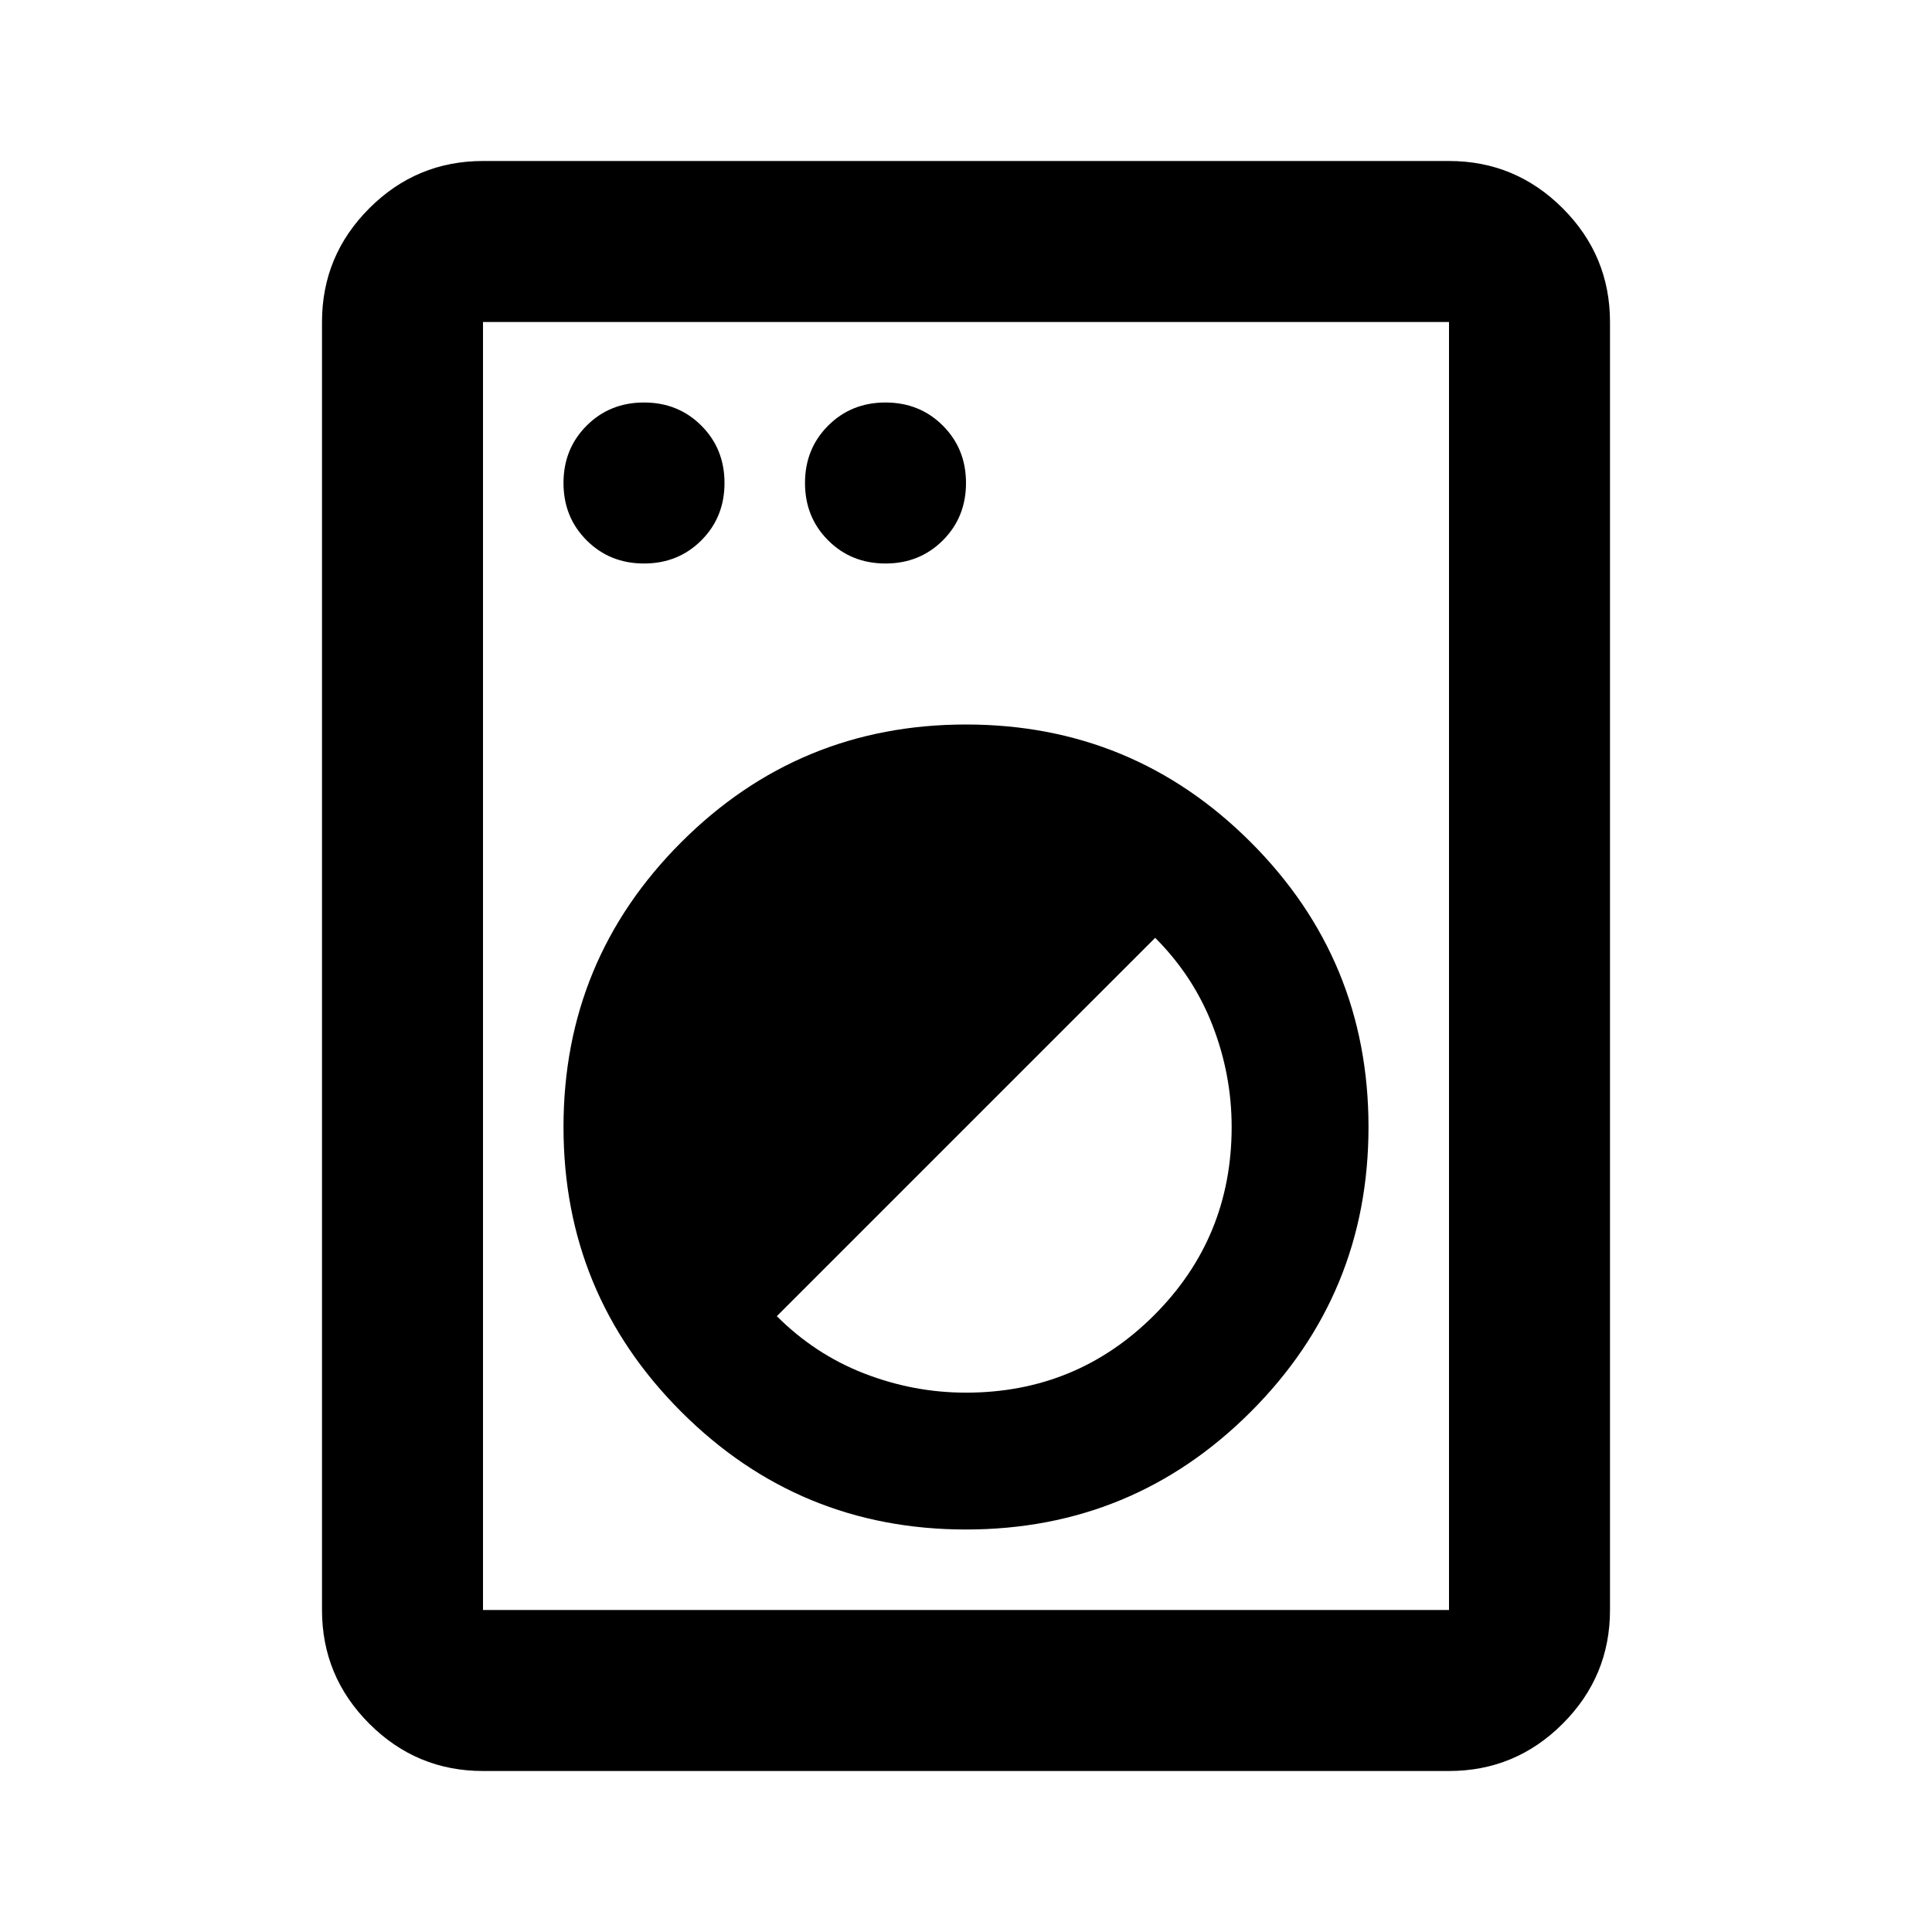
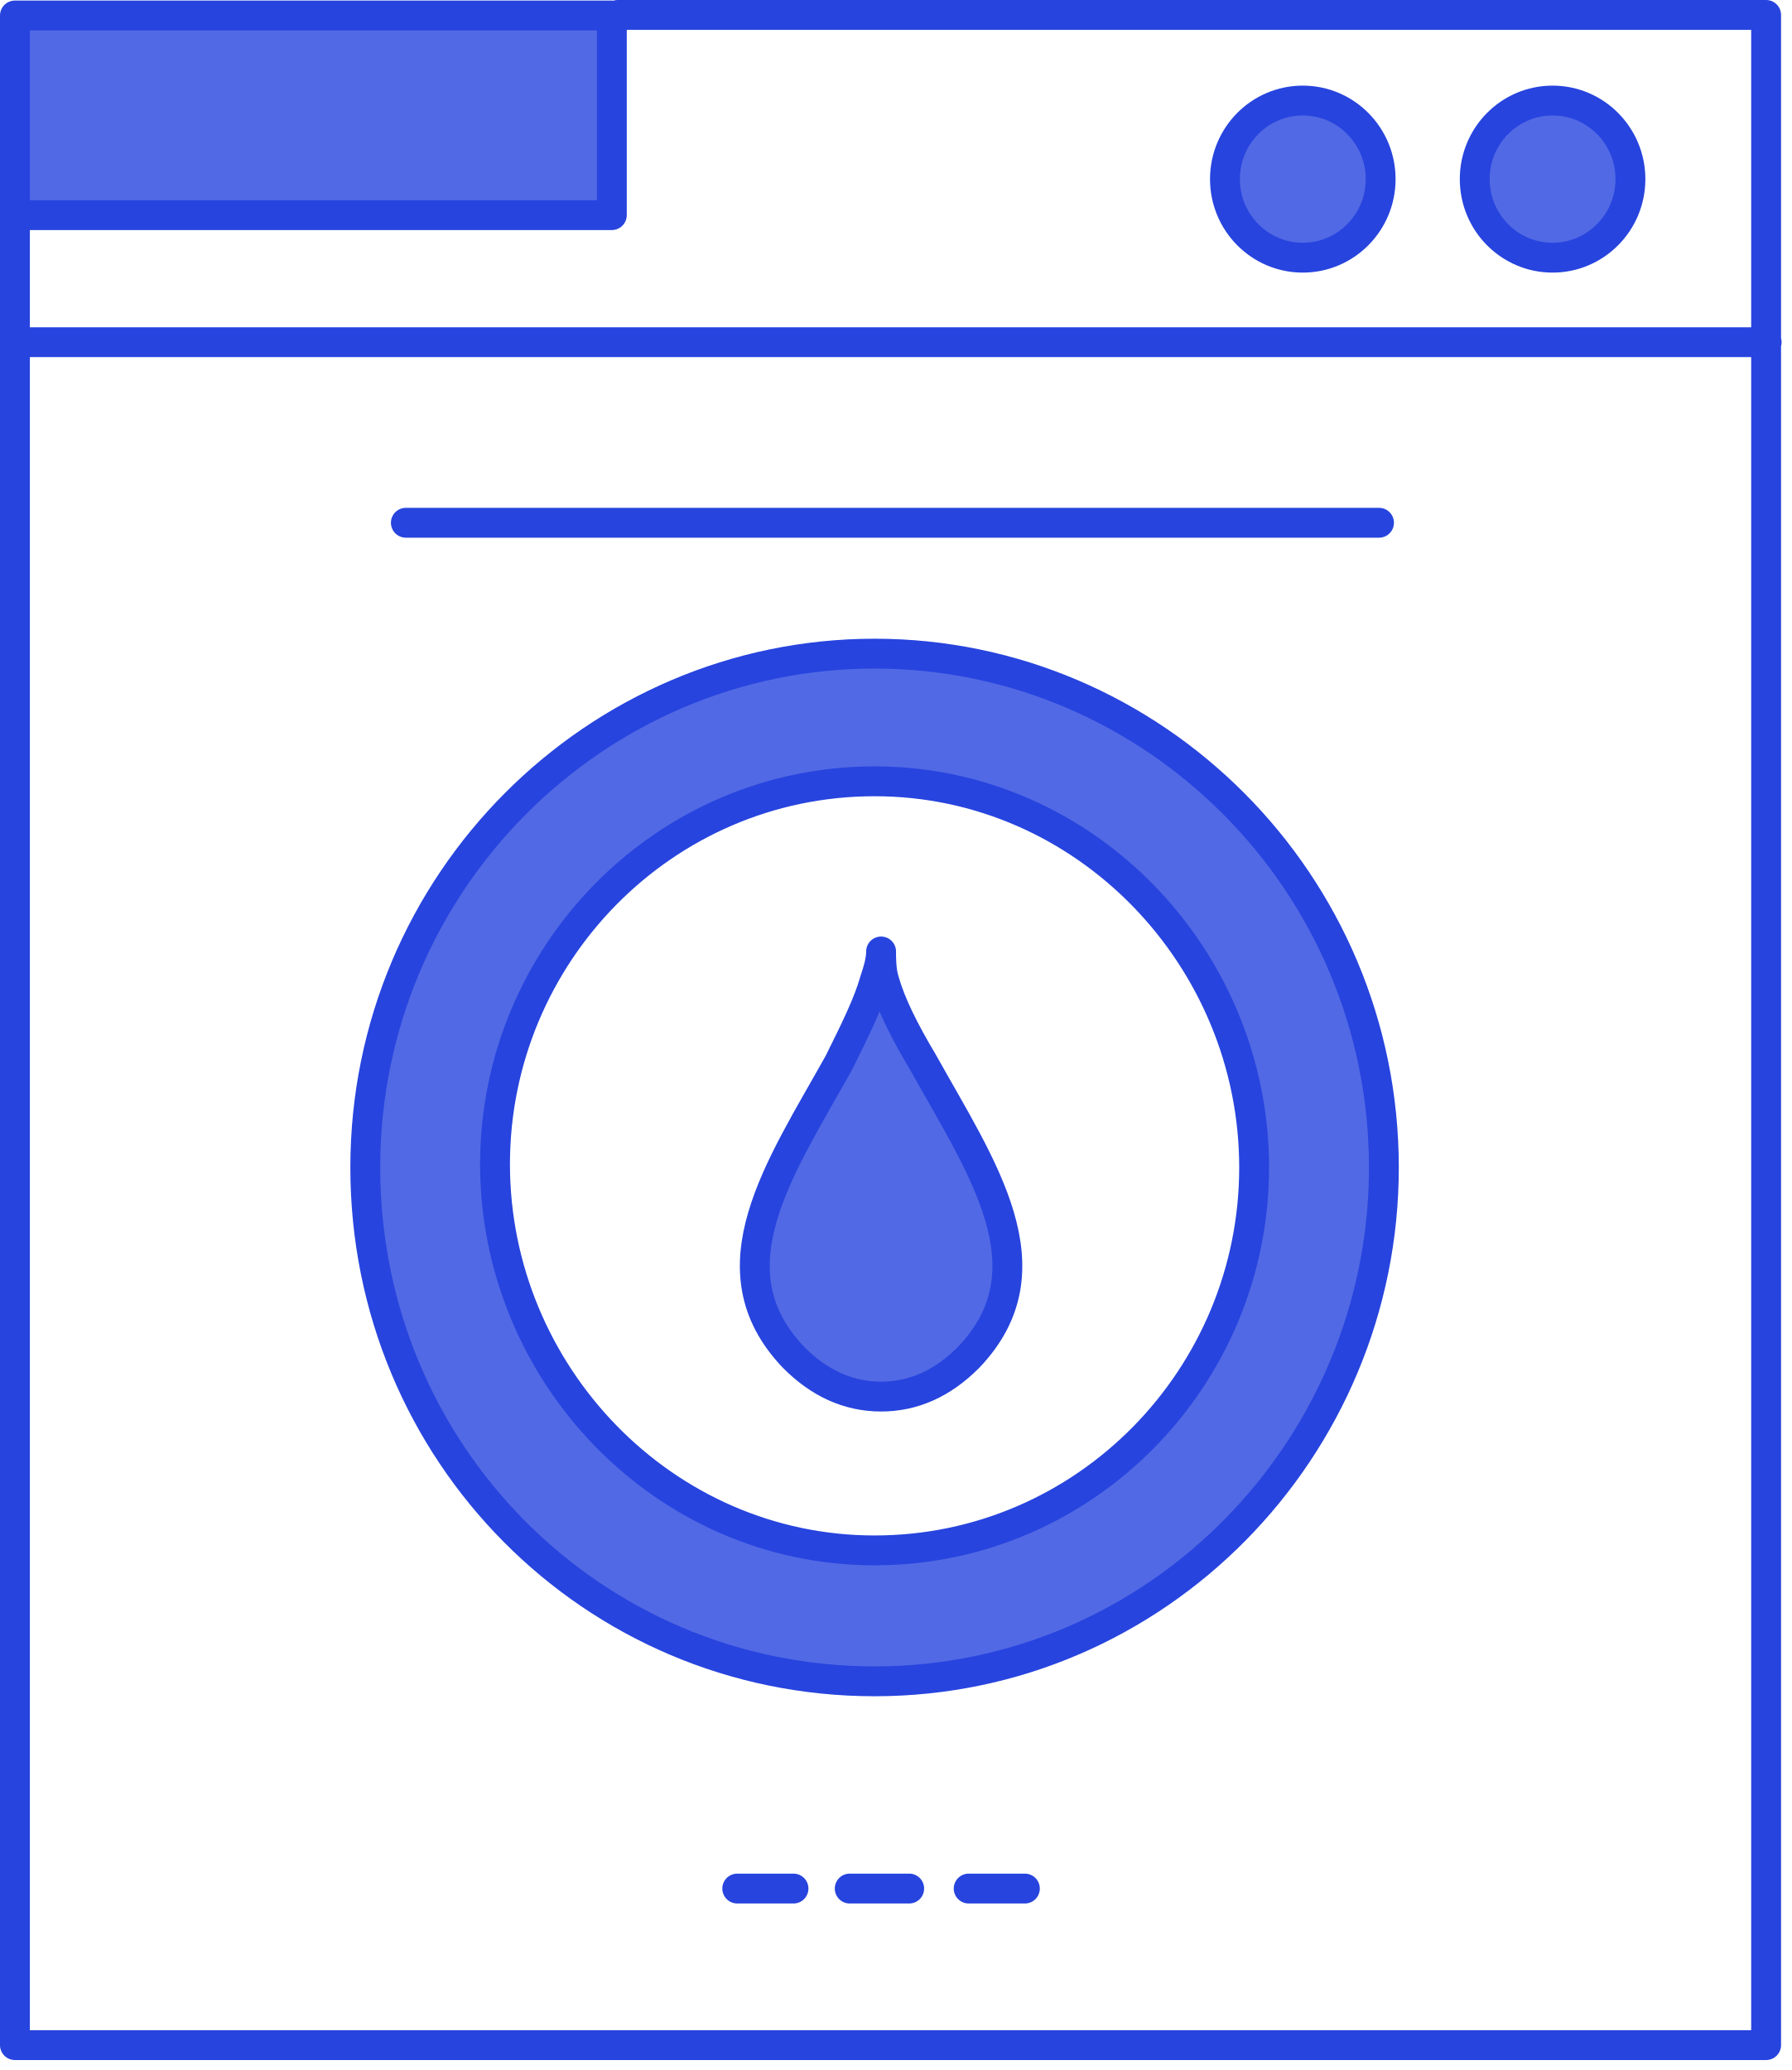
- <svg xmlns="http://www.w3.org/2000/svg" height="24" viewBox="0 -960 960 960" width="24">
-   <path d="M240-80q-33 0-56.5-23.5T160-160v-640q0-33 23.5-56.5T240-880h480q33 0 56.5 23.5T800-800v640q0 33-23.5 56.5T720-80H240Zm0-80h480v-640H240v640Zm240-40q83 0 141.5-58.5T680-400q0-83-58.5-141.5T480-600q-83 0-141.5 58.5T280-400q0 83 58.5 141.5T480-200Zm0-68q-26 0-50.5-9.5T386-306l188-188q19 19 28.5 43.5T612-400q0 55-38.5 93.5T480-268ZM320-680q17 0 28.5-11.5T360-720q0-17-11.5-28.5T320-760q-17 0-28.5 11.5T280-720q0 17 11.5 28.5T320-680Zm120 0q17 0 28.5-11.5T480-720q0-17-11.5-28.5T440-760q-17 0-28.5 11.5T400-720q0 17 11.5 28.5T440-680ZM240-160v-640 640Z" />
+ <svg xmlns="http://www.w3.org/2000/svg" width="45" height="52" viewBox="0 0 45 52" fill="none">
+   <path d="M34.76 29.328C34.76 36.398 29.056 42.236 21.968 42.236C14.879 42.236 9.175 36.481 9.175 29.328C9.175 22.175 14.96 16.42 21.968 16.42C28.975 16.42 34.76 22.175 34.76 29.328ZM21.968 19.627C16.671 19.627 12.434 23.984 12.434 29.246C12.434 34.507 16.671 38.947 21.968 38.947C27.264 38.947 31.501 34.59 31.501 29.328C31.501 24.066 27.264 19.627 21.968 19.627Z" fill="#2744DE" fill-opacity="0.8" />
+   <path d="M23.19 26.697C22.701 25.875 22.375 25.217 22.212 24.642C22.131 24.395 22.131 24.066 22.131 23.902C22.131 24.148 22.049 24.395 21.968 24.642C21.805 25.217 21.479 25.875 21.071 26.697C19.605 29.328 17.812 31.877 19.931 34.096C20.582 34.754 21.316 35.083 22.131 35.083C22.945 35.083 23.679 34.754 24.331 34.096C26.449 31.877 24.657 29.328 23.19 26.697ZM15.368 5.404V0.389H0.375V5.404H15.368Z" fill="#2744DE" fill-opacity="0.8" />
+   <path d="M32.723 6.473C33.803 6.473 34.679 5.589 34.679 4.499C34.679 3.41 33.803 2.526 32.723 2.526C31.643 2.526 30.768 3.41 30.768 4.499C30.768 5.589 31.643 6.473 32.723 6.473Z" fill="#2744DE" fill-opacity="0.8" />
+   <path d="M38.997 6.473C40.077 6.473 40.953 5.589 40.953 4.499C40.953 3.41 40.077 2.526 38.997 2.526C37.917 2.526 37.042 3.41 37.042 4.499C37.042 5.589 37.917 6.473 38.997 6.473Z" fill="#2744DE" fill-opacity="0.8" />
+   <path d="M0.375 5.404V0.389H15.368V5.404H0.375ZM0.375 5.404V51.375H44.361V0.375H15.517M0.389 8.596H44.375M10.194 13.132H34.638M18.518 47.442H19.931M21.343 47.442H22.837M24.331 47.442H25.743M34.76 29.328C34.76 36.398 29.056 42.236 21.968 42.236C14.879 42.236 9.175 36.481 9.175 29.328C9.175 22.175 14.96 16.42 21.968 16.42C28.975 16.42 34.76 22.175 34.76 29.328ZM21.968 19.627C16.671 19.627 12.434 23.984 12.434 29.246C12.434 34.507 16.671 38.947 21.968 38.947C27.264 38.947 31.501 34.59 31.501 29.328C31.501 24.066 27.264 19.627 21.968 19.627ZM23.19 26.697C22.701 25.875 22.375 25.217 22.212 24.642C22.131 24.395 22.131 24.066 22.131 23.902C22.131 24.148 22.049 24.395 21.968 24.642C21.805 25.217 21.479 25.875 21.071 26.697C19.605 29.328 17.812 31.877 19.931 34.096C20.582 34.754 21.316 35.083 22.131 35.083C22.945 35.083 23.679 34.754 24.331 34.096C26.449 31.877 24.657 29.328 23.19 26.697ZM32.723 6.473C33.803 6.473 34.679 5.589 34.679 4.499C34.679 3.41 33.803 2.526 32.723 2.526C31.643 2.526 30.768 3.41 30.768 4.499C30.768 5.589 31.643 6.473 32.723 6.473ZM38.997 6.473C40.077 6.473 40.953 5.589 40.953 4.499C40.953 3.41 40.077 2.526 38.997 2.526C37.917 2.526 37.042 3.41 37.042 4.499C37.042 5.589 37.917 6.473 38.997 6.473Z" stroke="#2744DE" stroke-width="0.75" stroke-linecap="round" stroke-linejoin="round" />
</svg>
